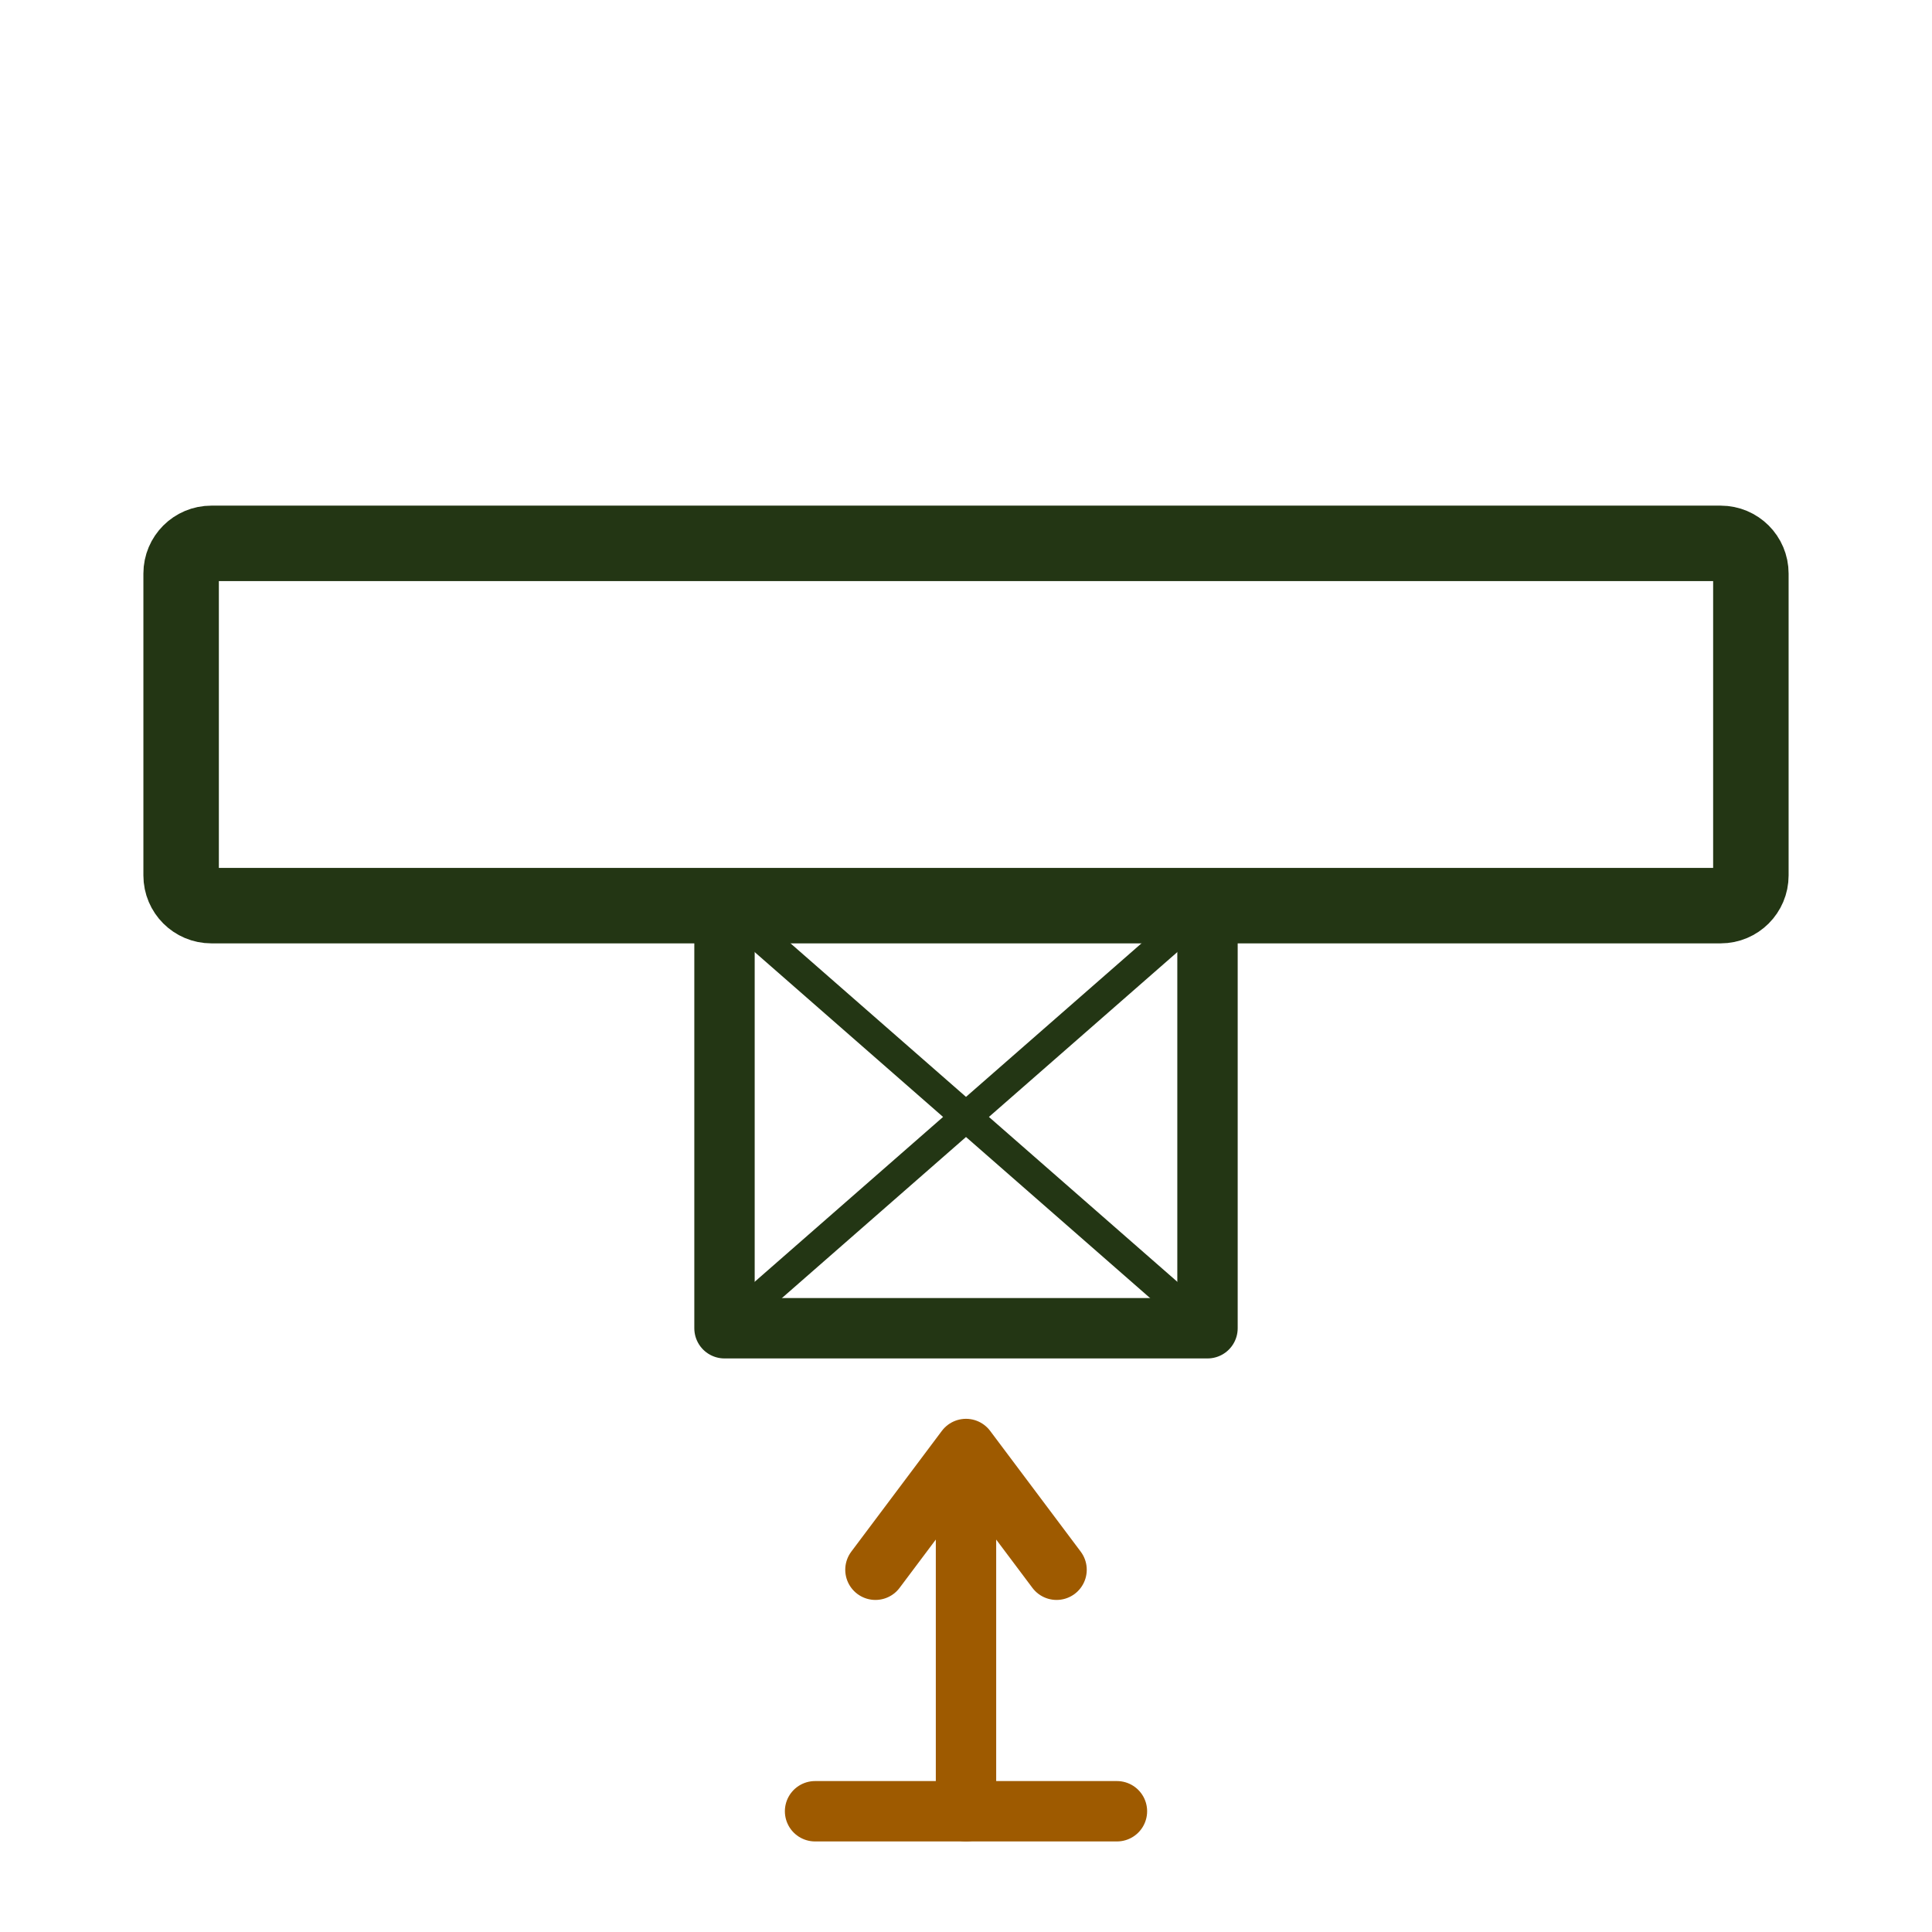
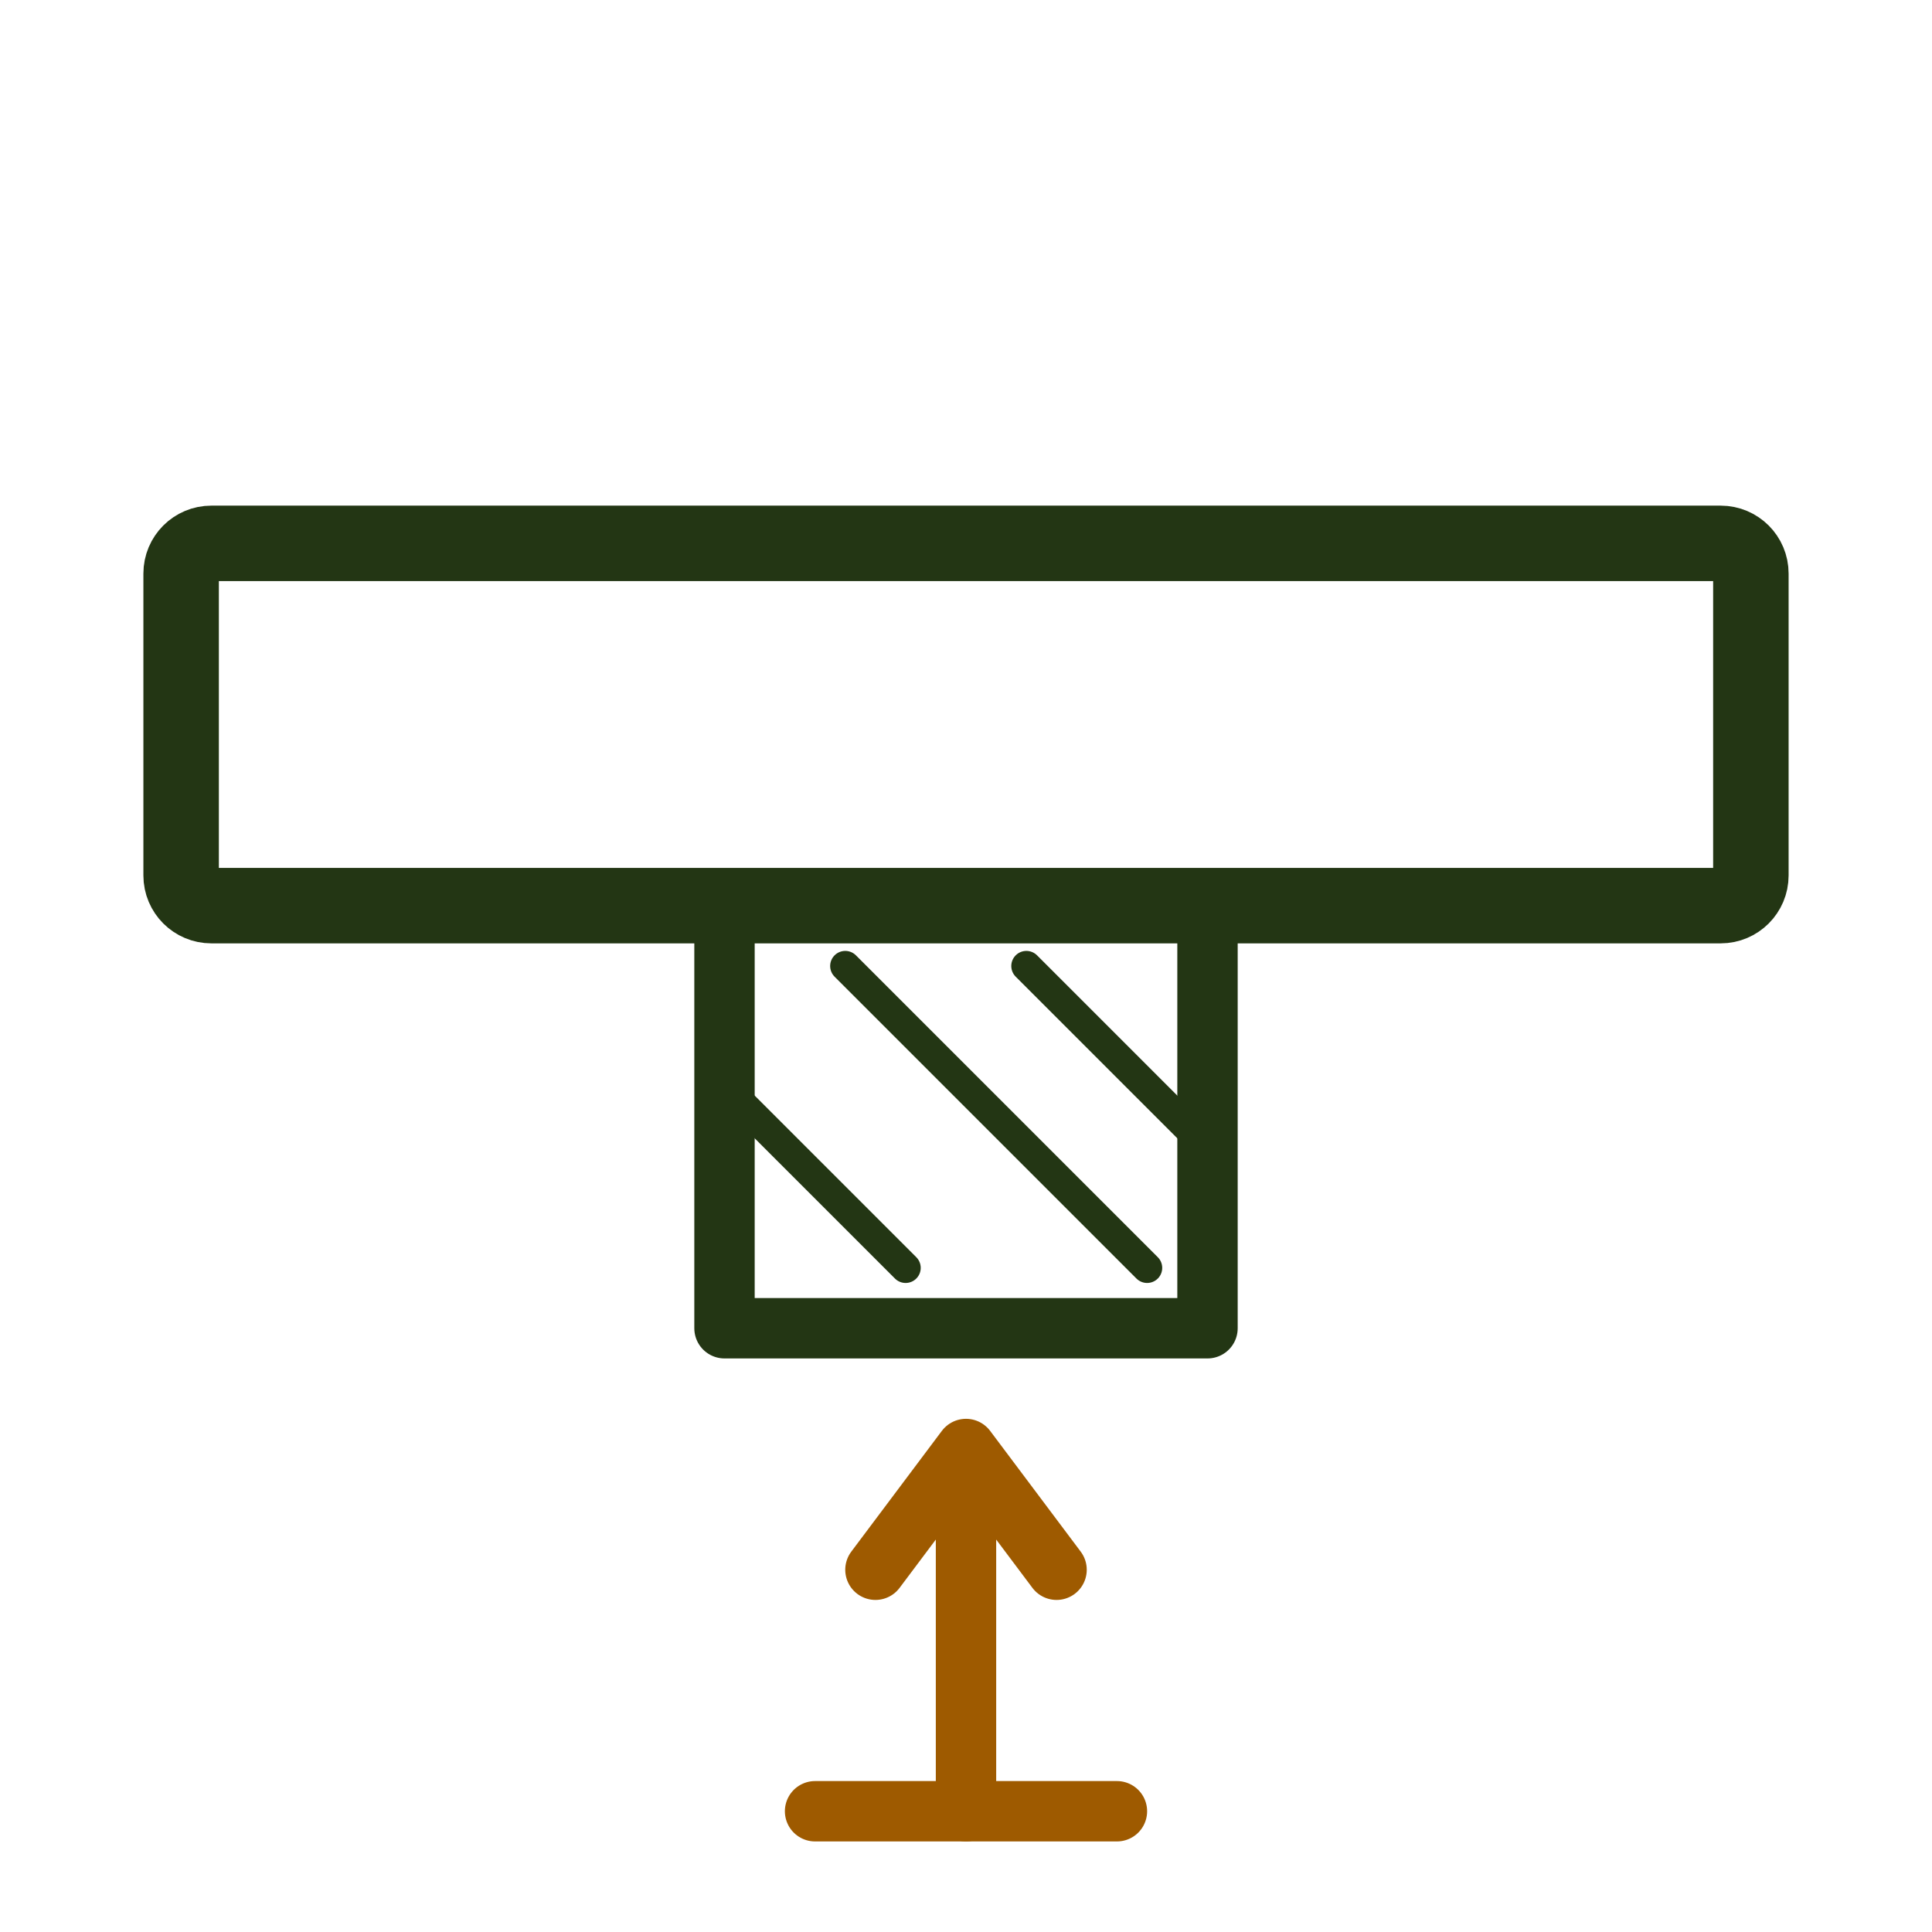
<svg xmlns="http://www.w3.org/2000/svg" viewBox="0 0 64 64" fill="none" stroke-linecap="round" stroke-linejoin="round">
  <rect x="6" y="18" width="52" height="12" rx="1" stroke="#233614" stroke-width="2.5" />
  <rect x="24" y="30" width="16" height="14" stroke="#233614" stroke-width="2" />
-   <path d="M24 30 L40 44 M40 30 L24 44" stroke="#233614" stroke-width="1" />
+   <path d="M24 36 L30 42 M28 32 L38 42 M34 32 L40 38" stroke="#233614" stroke-width="1" />
  <path d="M32 60 V48 M29 52 L32 48 L35 52" stroke="#9E5A00" stroke-width="2" />
  <path d="M27 60 H37" stroke="#9E5A00" stroke-width="2" />
</svg>
